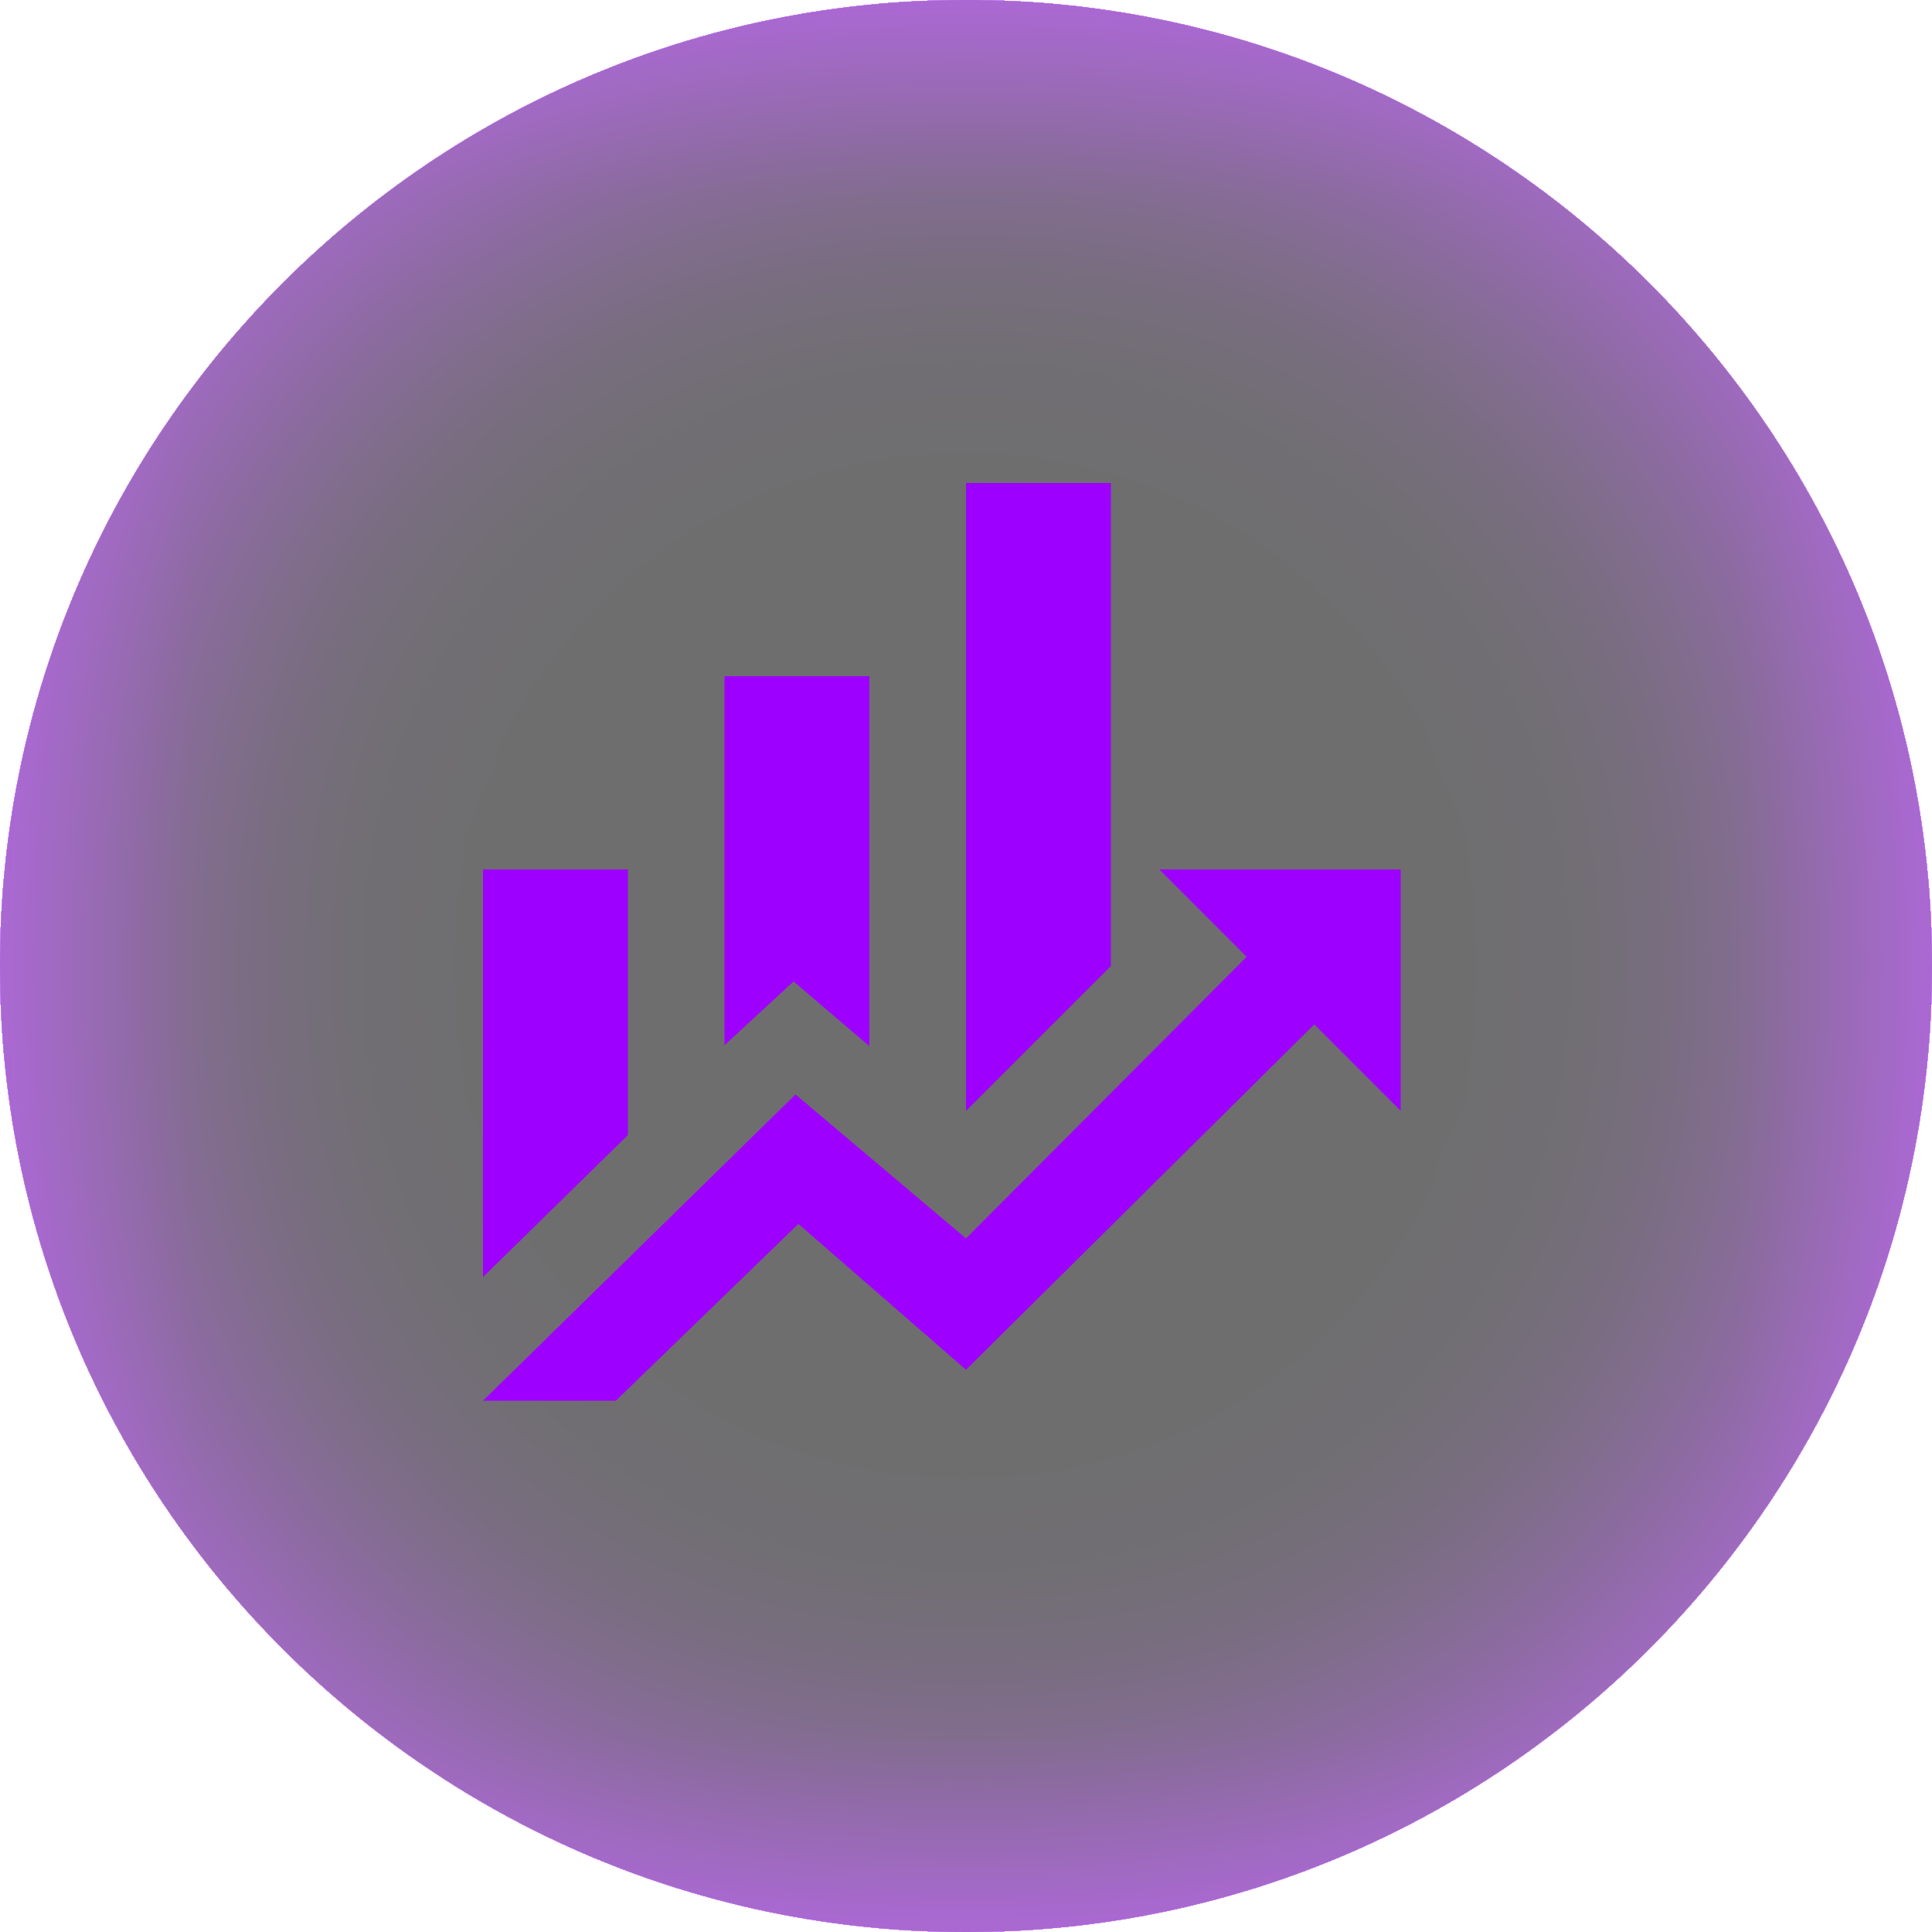
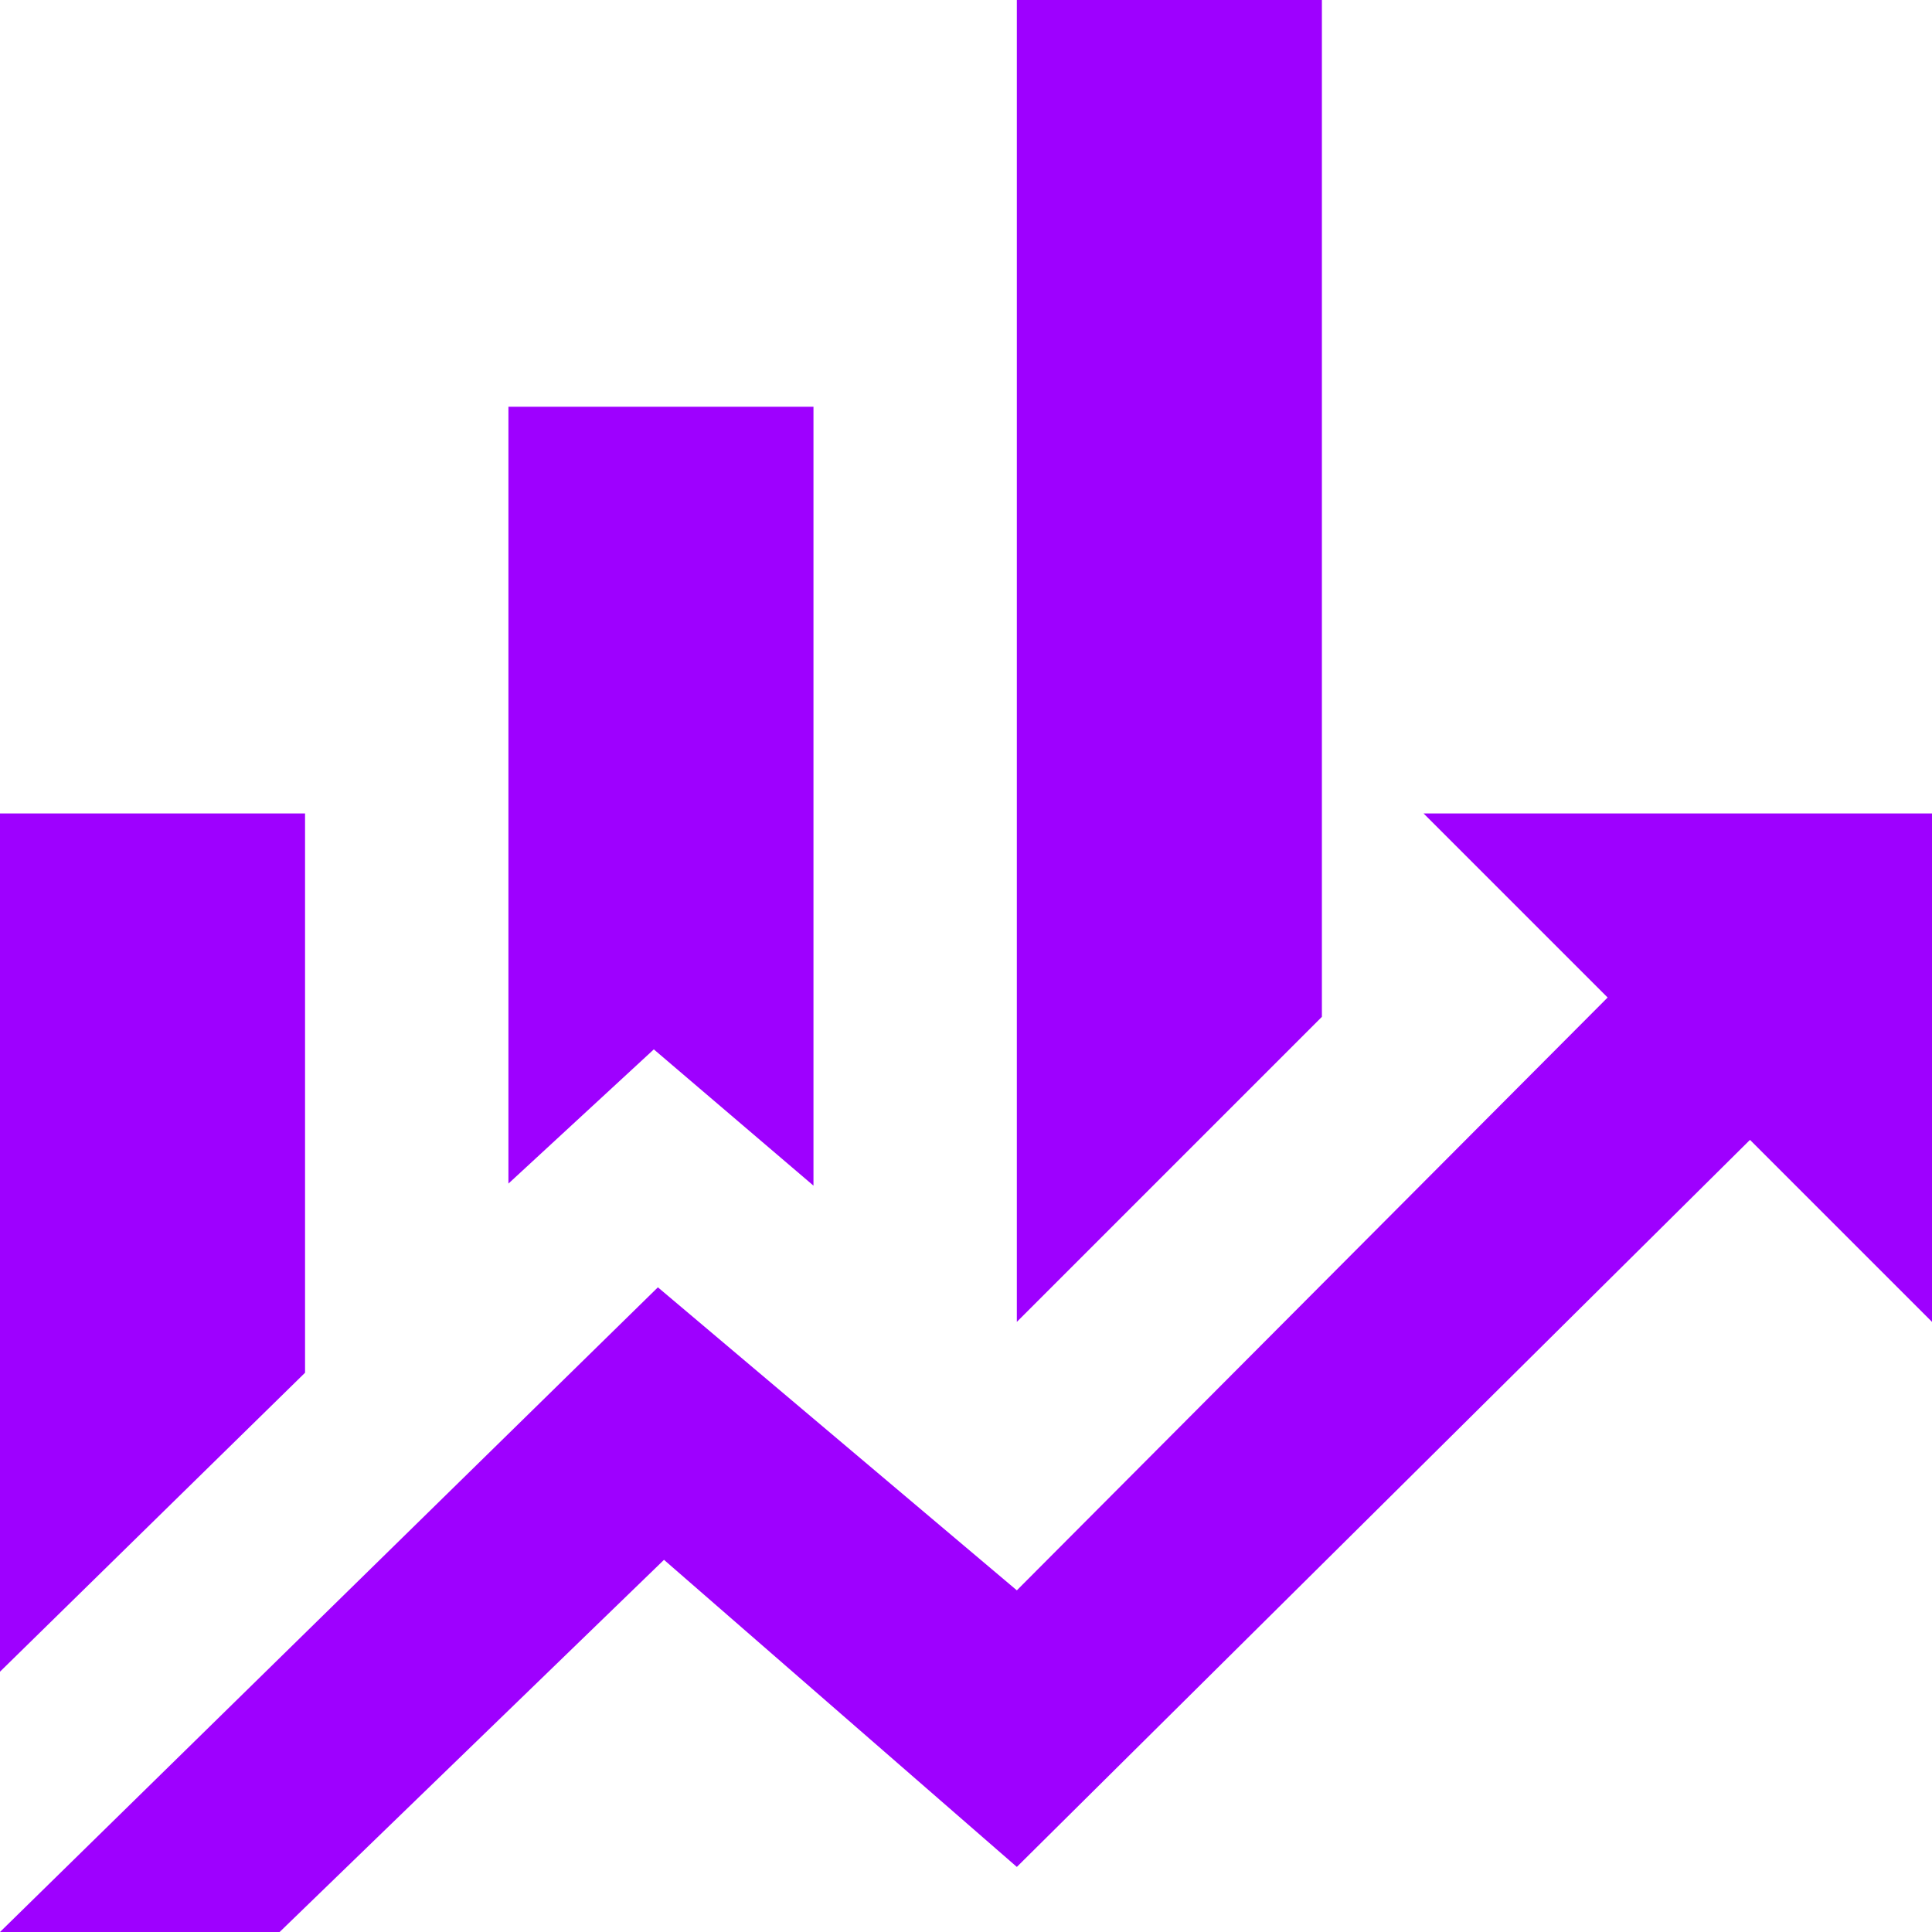
- <svg xmlns="http://www.w3.org/2000/svg" width="40" height="40" viewBox="0 0 40 40" fill="none">
-   <g opacity="0.6" filter="url(#filter0_i_483_39)">
-     <rect width="40" height="40" rx="20" fill="#0D0E0D" />
-   </g>
-   <path d="M13 23.5L10 26.44V18H13M18 21.66L16.43 20.32L15 21.64V14H18M23 20L20 23V10H23M25.81 19.81L24 18H29V23L27.21 21.21L20 28.36L16.53 25.34L12.75 29H10L16.47 22.66L20 25.64" fill="#9E00FF" />
-   <defs>
-     <filter id="filter0_i_483_39" x="0" y="0" width="40" height="40" filterUnits="userSpaceOnUse" color-interpolation-filters="sRGB">
-       <feFlood flood-opacity="0" result="BackgroundImageFix" />
-       <feBlend mode="normal" in="SourceGraphic" in2="BackgroundImageFix" result="shape" />
-       <feColorMatrix in="SourceAlpha" type="matrix" values="0 0 0 0 0 0 0 0 0 0 0 0 0 0 0 0 0 0 127 0" result="hardAlpha" />
-       <feOffset />
-       <feGaussianBlur stdDeviation="5" />
-       <feComposite in2="hardAlpha" operator="arithmetic" k2="-1" k3="1" />
-       <feColorMatrix type="matrix" values="0 0 0 0 0.62 0 0 0 0 0 0 0 0 0 1 0 0 0 1 0" />
-       <feBlend mode="normal" in2="shape" result="effect1_innerShadow_483_39" />
-     </filter>
-   </defs>
+ <svg xmlns="http://www.w3.org/2000/svg" width="19" height="19" viewBox="0 0 19 19" fill="none">
+   <path d="M3 13.5L0 16.44V8H3M8 11.66L6.43 10.32L5 11.64V4H8M13 10L10 13V0H13M15.81 9.81L14 8H19V13L17.21 11.21L10 18.36L6.53 15.34L2.75 19H0L6.47 12.66L10 15.64" fill="#9E00FF" />
</svg>
